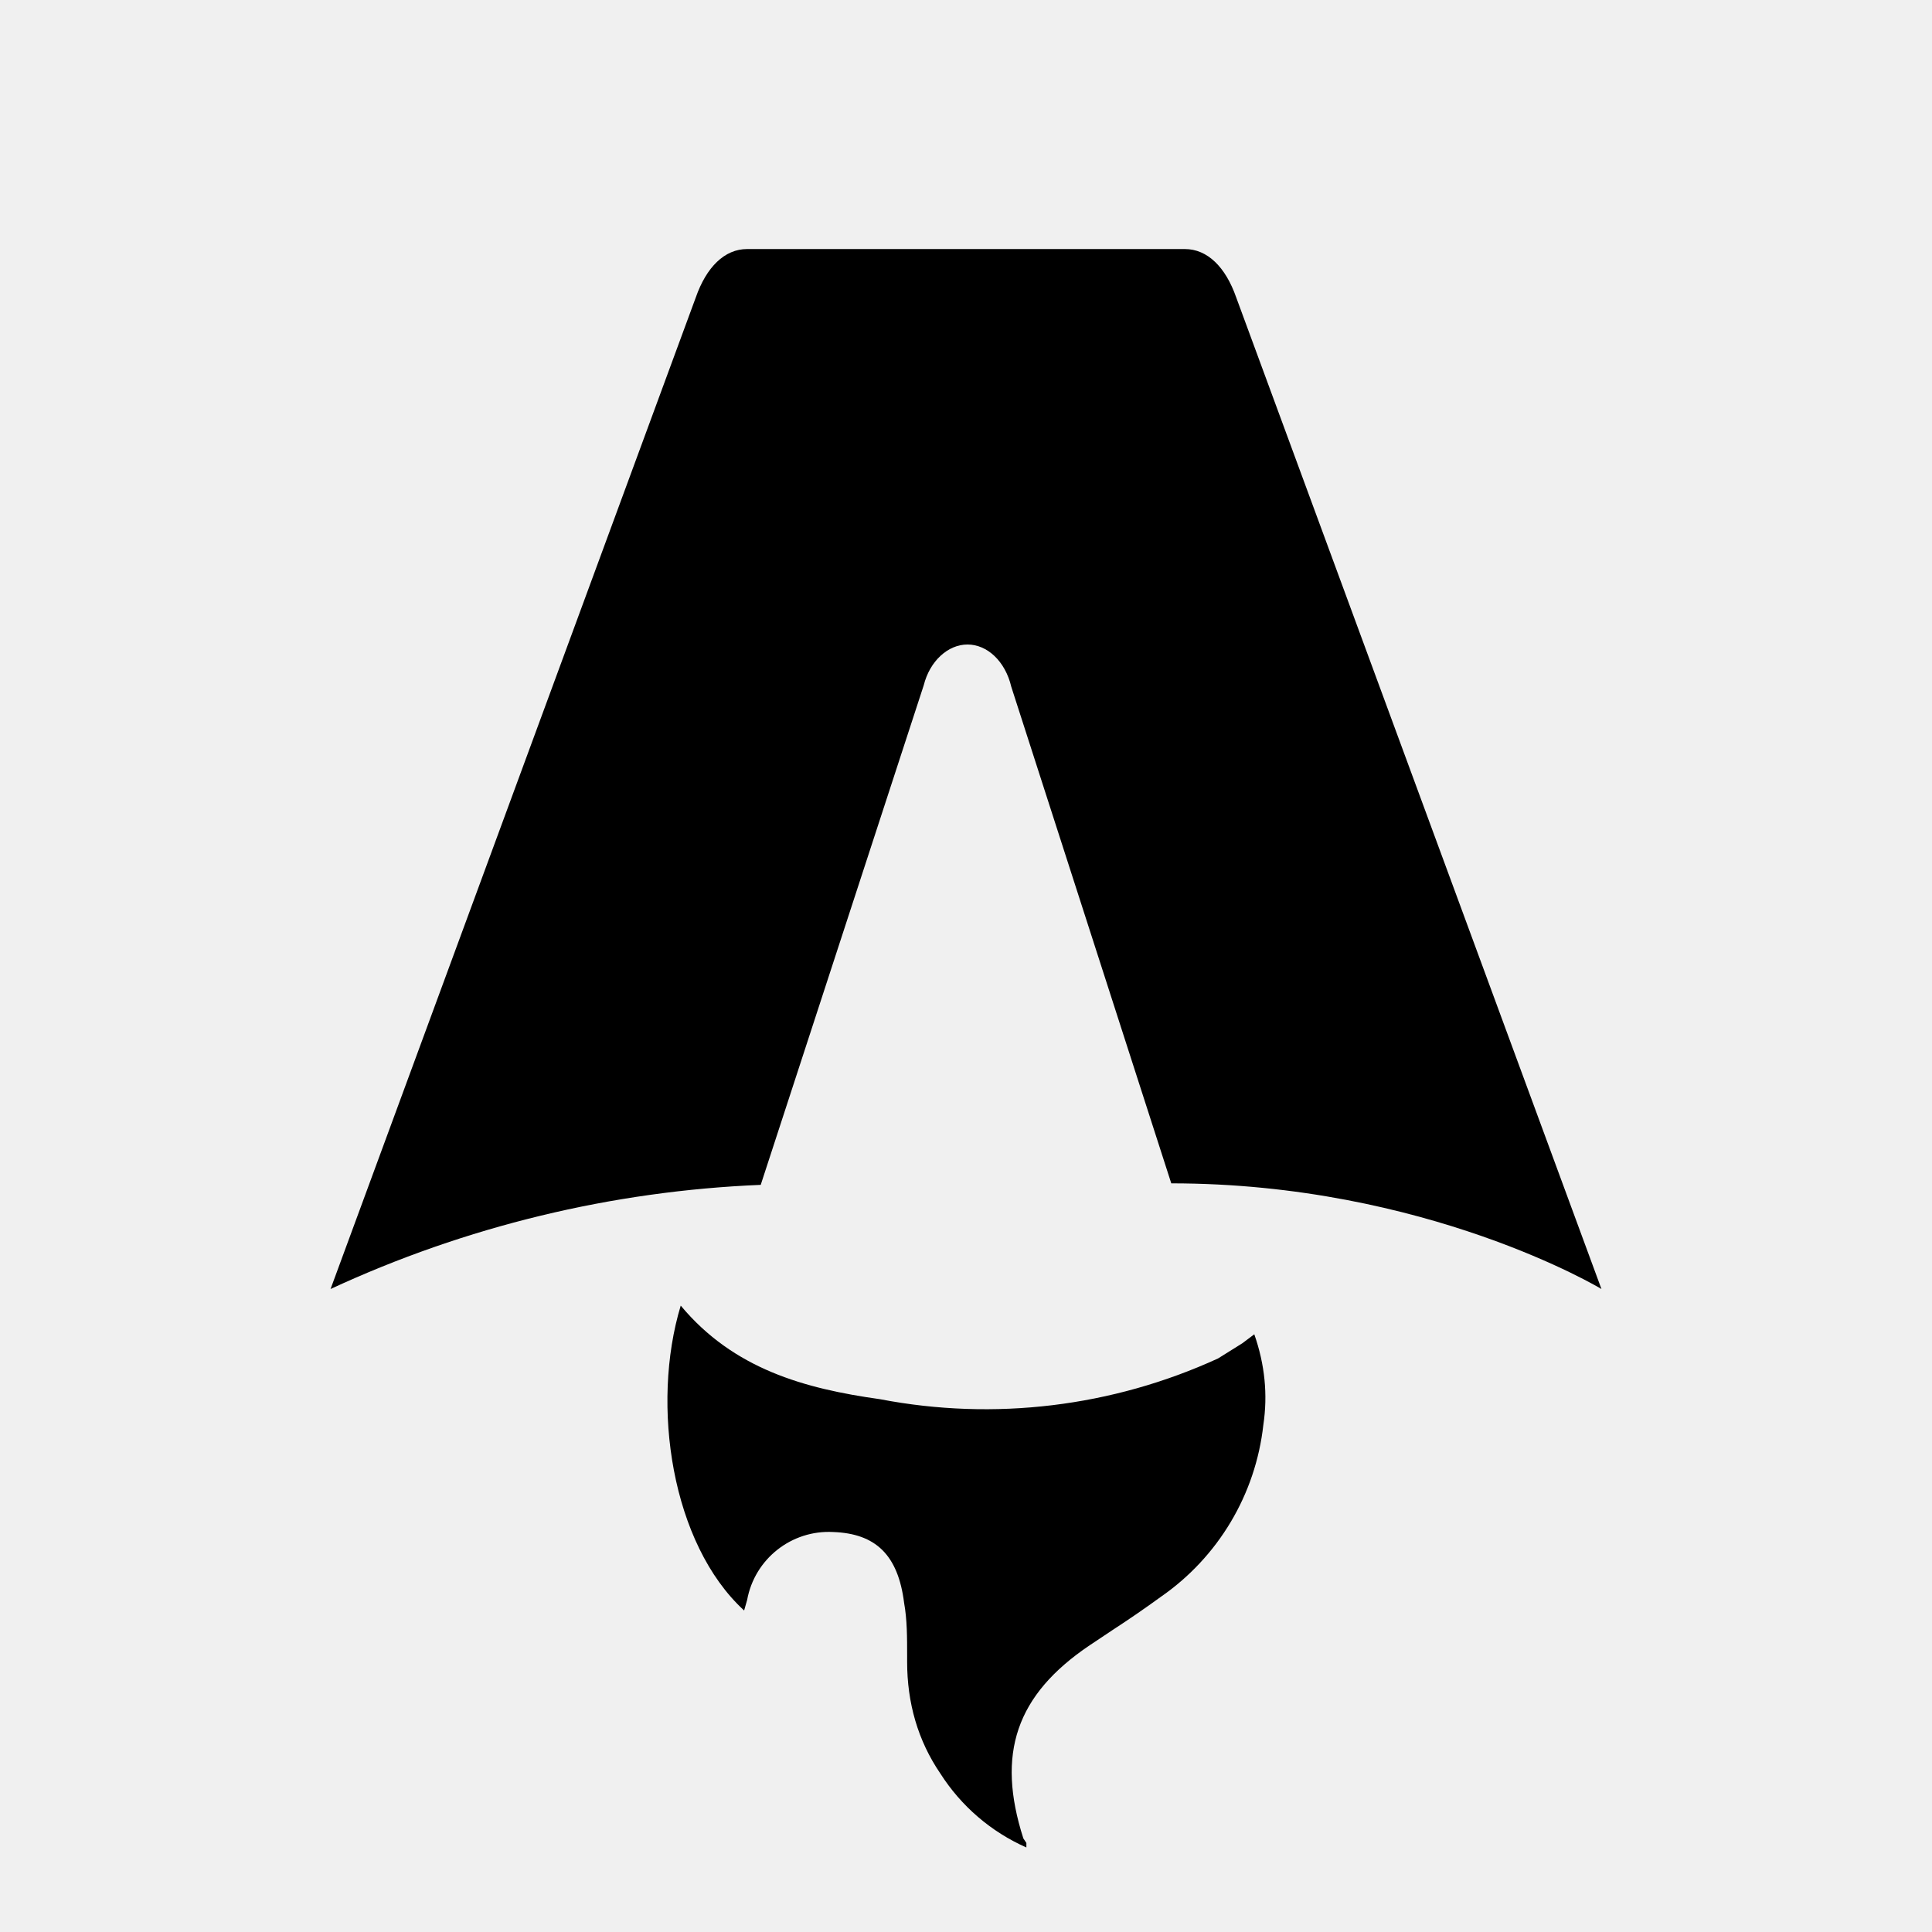
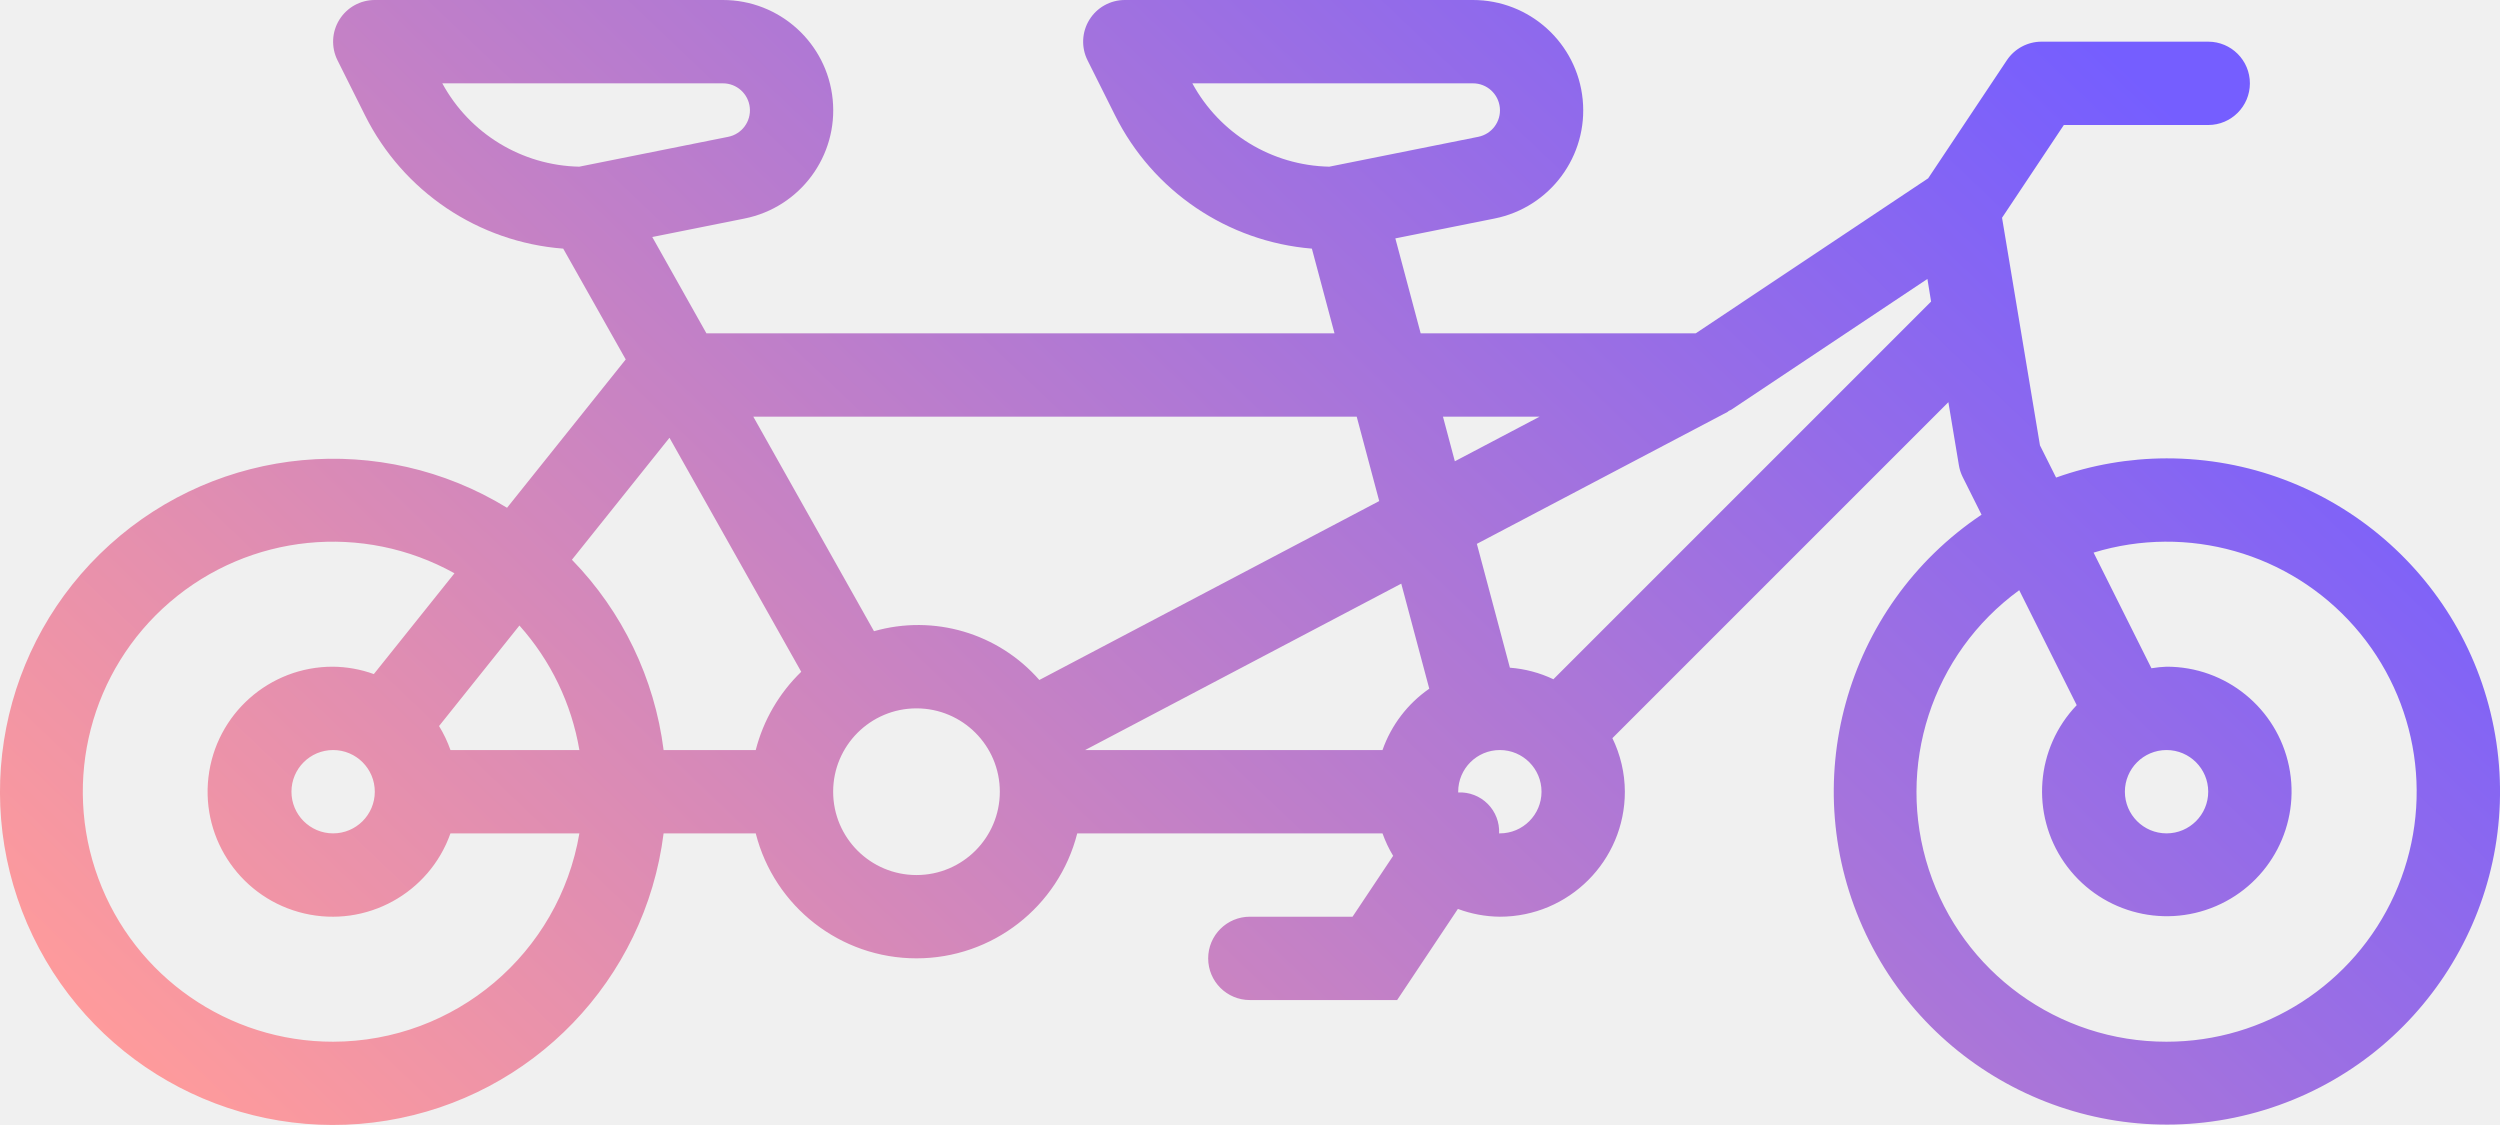
- <svg xmlns="http://www.w3.org/2000/svg" fill="none" viewBox="0 0 128 128">
-   <path d="M50.4 78.5a75.1 75.1 0 0 0-28.5 6.9l24.2-65.7c.7-2 1.9-3.2 3.4-3.2h29c1.5 0 2.7 1.2 3.4 3.2l24.2 65.7s-11.6-7-28.5-7L67 45.5c-.4-1.7-1.6-2.8-2.9-2.8-1.3 0-2.5 1.1-2.9 2.7L50.4 78.5Zm-1.1 28.2Zm-4.2-20.2c-2 6.6-.6 15.8 4.2 20.2a17.5 17.5 0 0 1 .2-.7 5.5 5.5 0 0 1 5.7-4.5c2.8.1 4.3 1.5 4.7 4.7.2 1.1.2 2.3.2 3.5v.4c0 2.7.7 5.2 2.2 7.4a13 13 0 0 0 5.7 4.9v-.3l-.2-.3c-1.8-5.6-.5-9.5 4.4-12.8l1.5-1a73 73 0 0 0 3.2-2.2 16 16 0 0 0 6.8-11.4c.3-2 .1-4-.6-6l-.8.6-1.6 1a37 37 0 0 1-22.4 2.7c-5-.7-9.7-2-13.2-6.2Z" />
-   <style>
-         path { fill: #000; }
-         @media (prefers-color-scheme: dark) {
-             path { fill: #FFF; }
-         }
-     </style>
+ <svg xmlns="http://www.w3.org/2000/svg" viewBox="0 0 59.997 26.997" version="1.1" id="svg2" width="59.997" height="26.997">
+   <defs id="defs2">
+     <linearGradient gradientUnits="userSpaceOnUse" id="linear-gradient" x1="13.569" x2="48.441" y1="51.878" y2="15.181">
+       <stop offset="0" stop-color="#41dfd0" id="stop1" style="stop-color:#ff9b9b;stop-opacity:1;" />
+       <stop offset="1" stop-color="#ee83ef" id="stop2" style="stop-color:#755eff;stop-opacity:1;" />
+     </linearGradient>
+   </defs>
+   <g id="gradient" transform="translate(-2.00537,-18)">
+     <path d="m 54,29 a 7.953,7.953 0 0 0 -2.651,0.461 L 50.962,28.688 50.052,23.226 51.535,21 H 55 a 1,1 0 0 0 0,-2 h -4 a 1,1 0 0 0 -0.832,0.445 L 48.279,22.279 42.7,26 H 36.1 L 35.492,23.721 37.87,23.245 A 2.648,2.648 0 0 0 37.352,18 H 29 a 1,1 0 0 0 -0.895,1.447 l 0.66,1.32 a 5.811,5.811 0 0 0 4.724,3.2 L 34.032,26 H 18.959 l -1.3,-2.312 2.212,-0.443 A 2.648,2.648 0 0 0 19.352,18 H 11 a 1,1 0 0 0 -0.895,1.447 l 0.66,1.32 a 5.81,5.81 0 0 0 4.757,3.2 l 1.5,2.659 -2.848,3.56 A 7.994,7.994 0 1 0 17.931,38 h 2.211 a 3.981,3.981 0 0 0 7.716,0 h 7.326 a 2.956,2.956 0 0 0 0.255,0.539 L 34.465,40 H 32 a 1,1 0 0 0 0,2 h 3.535 l 1.458,-2.187 A 2.955,2.955 0 0 0 38,40 3,3 0 0 0 41,37 2.957,2.957 0 0 0 40.7,35.713 l 0.009,-0.006 8.055,-8.055 0.252,1.512 a 1,1 0 0 0 0.091,0.283 l 0.453,0.905 A 7.994,7.994 0 1 0 54,29 Z M 30.62,20 h 6.732 a 0.648,0.648 0 0 1 0.127,1.284 v 0 L 33.906,22 A 3.829,3.829 0 0 1 30.62,20 Z M 38.953,28 36.92,29.07 36.635,28 Z m -4.388,0 0.54,2.025 -8.157,4.294 A 3.865,3.865 0 0 0 22.98,33.148 L 20.084,28 Z m 0.619,8 h -7.137 l 7.587,-3.993 0.672,2.521 A 3,3 0 0 0 35.184,36 Z M 12.62,20 h 6.732 a 0.648,0.648 0 0 1 0.127,1.284 v 0 L 15.906,22 A 3.829,3.829 0 0 1 12.62,20 Z m 8.614,14.122 A 3.993,3.993 0 0 0 20.142,36 h -2.211 a 7.979,7.979 0 0 0 -2.2,-4.567 l 2.341,-2.927 z M 12.816,36 a 3.016,3.016 0 0 0 -0.274,-0.576 l 1.929,-2.412 A 5.982,5.982 0 0 1 15.91,36 Z M 11,37 a 1,1 0 1 1 -1,-1 1,1 0 0 1 1,1 z m -1,6 a 6,6 0 1 1 2.912,-11.242 l -1.935,2.419 A 2.962,2.962 0 0 0 10,34 3,3 0 1 0 12.816,38 H 15.91 A 6.006,6.006 0 0 1 10,43 Z m 14,-4 a 2,2 0 1 1 2,-2 2,2 0 0 1 -2,2 z m 14,-1 c -0.006,0 -0.012,0 -0.018,0 A 0.938,0.938 0 0 0 37,37.018 C 37,37.012 37,37.006 37,37 a 1,1 0 1 1 1,1 z m 1.293,-3.707 -0.006,0.009 a 2.962,2.962 0 0 0 -1.046,-0.278 l -0.793,-2.972 6.018,-3.167 c 0.012,-0.007 0.019,-0.019 0.031,-0.026 0.012,-0.007 0.04,-0.015 0.058,-0.027 l 4.706,-3.138 0.088,0.543 z M 54,43 A 5.992,5.992 0 0 1 50.464,32.164 l 1.38,2.759 A 2.994,2.994 0 1 0 54,34 2.9,2.9 0 0 0 53.637,34.037 L 52.249,31.262 A 6,6 0 1 1 54,43 Z m 0,-7 a 1,1 0 1 1 -1,1 1,1 0 0 1 1,-1 z" style="fill:url(#linear-gradient)" id="path2" />
+   </g>
</svg>
